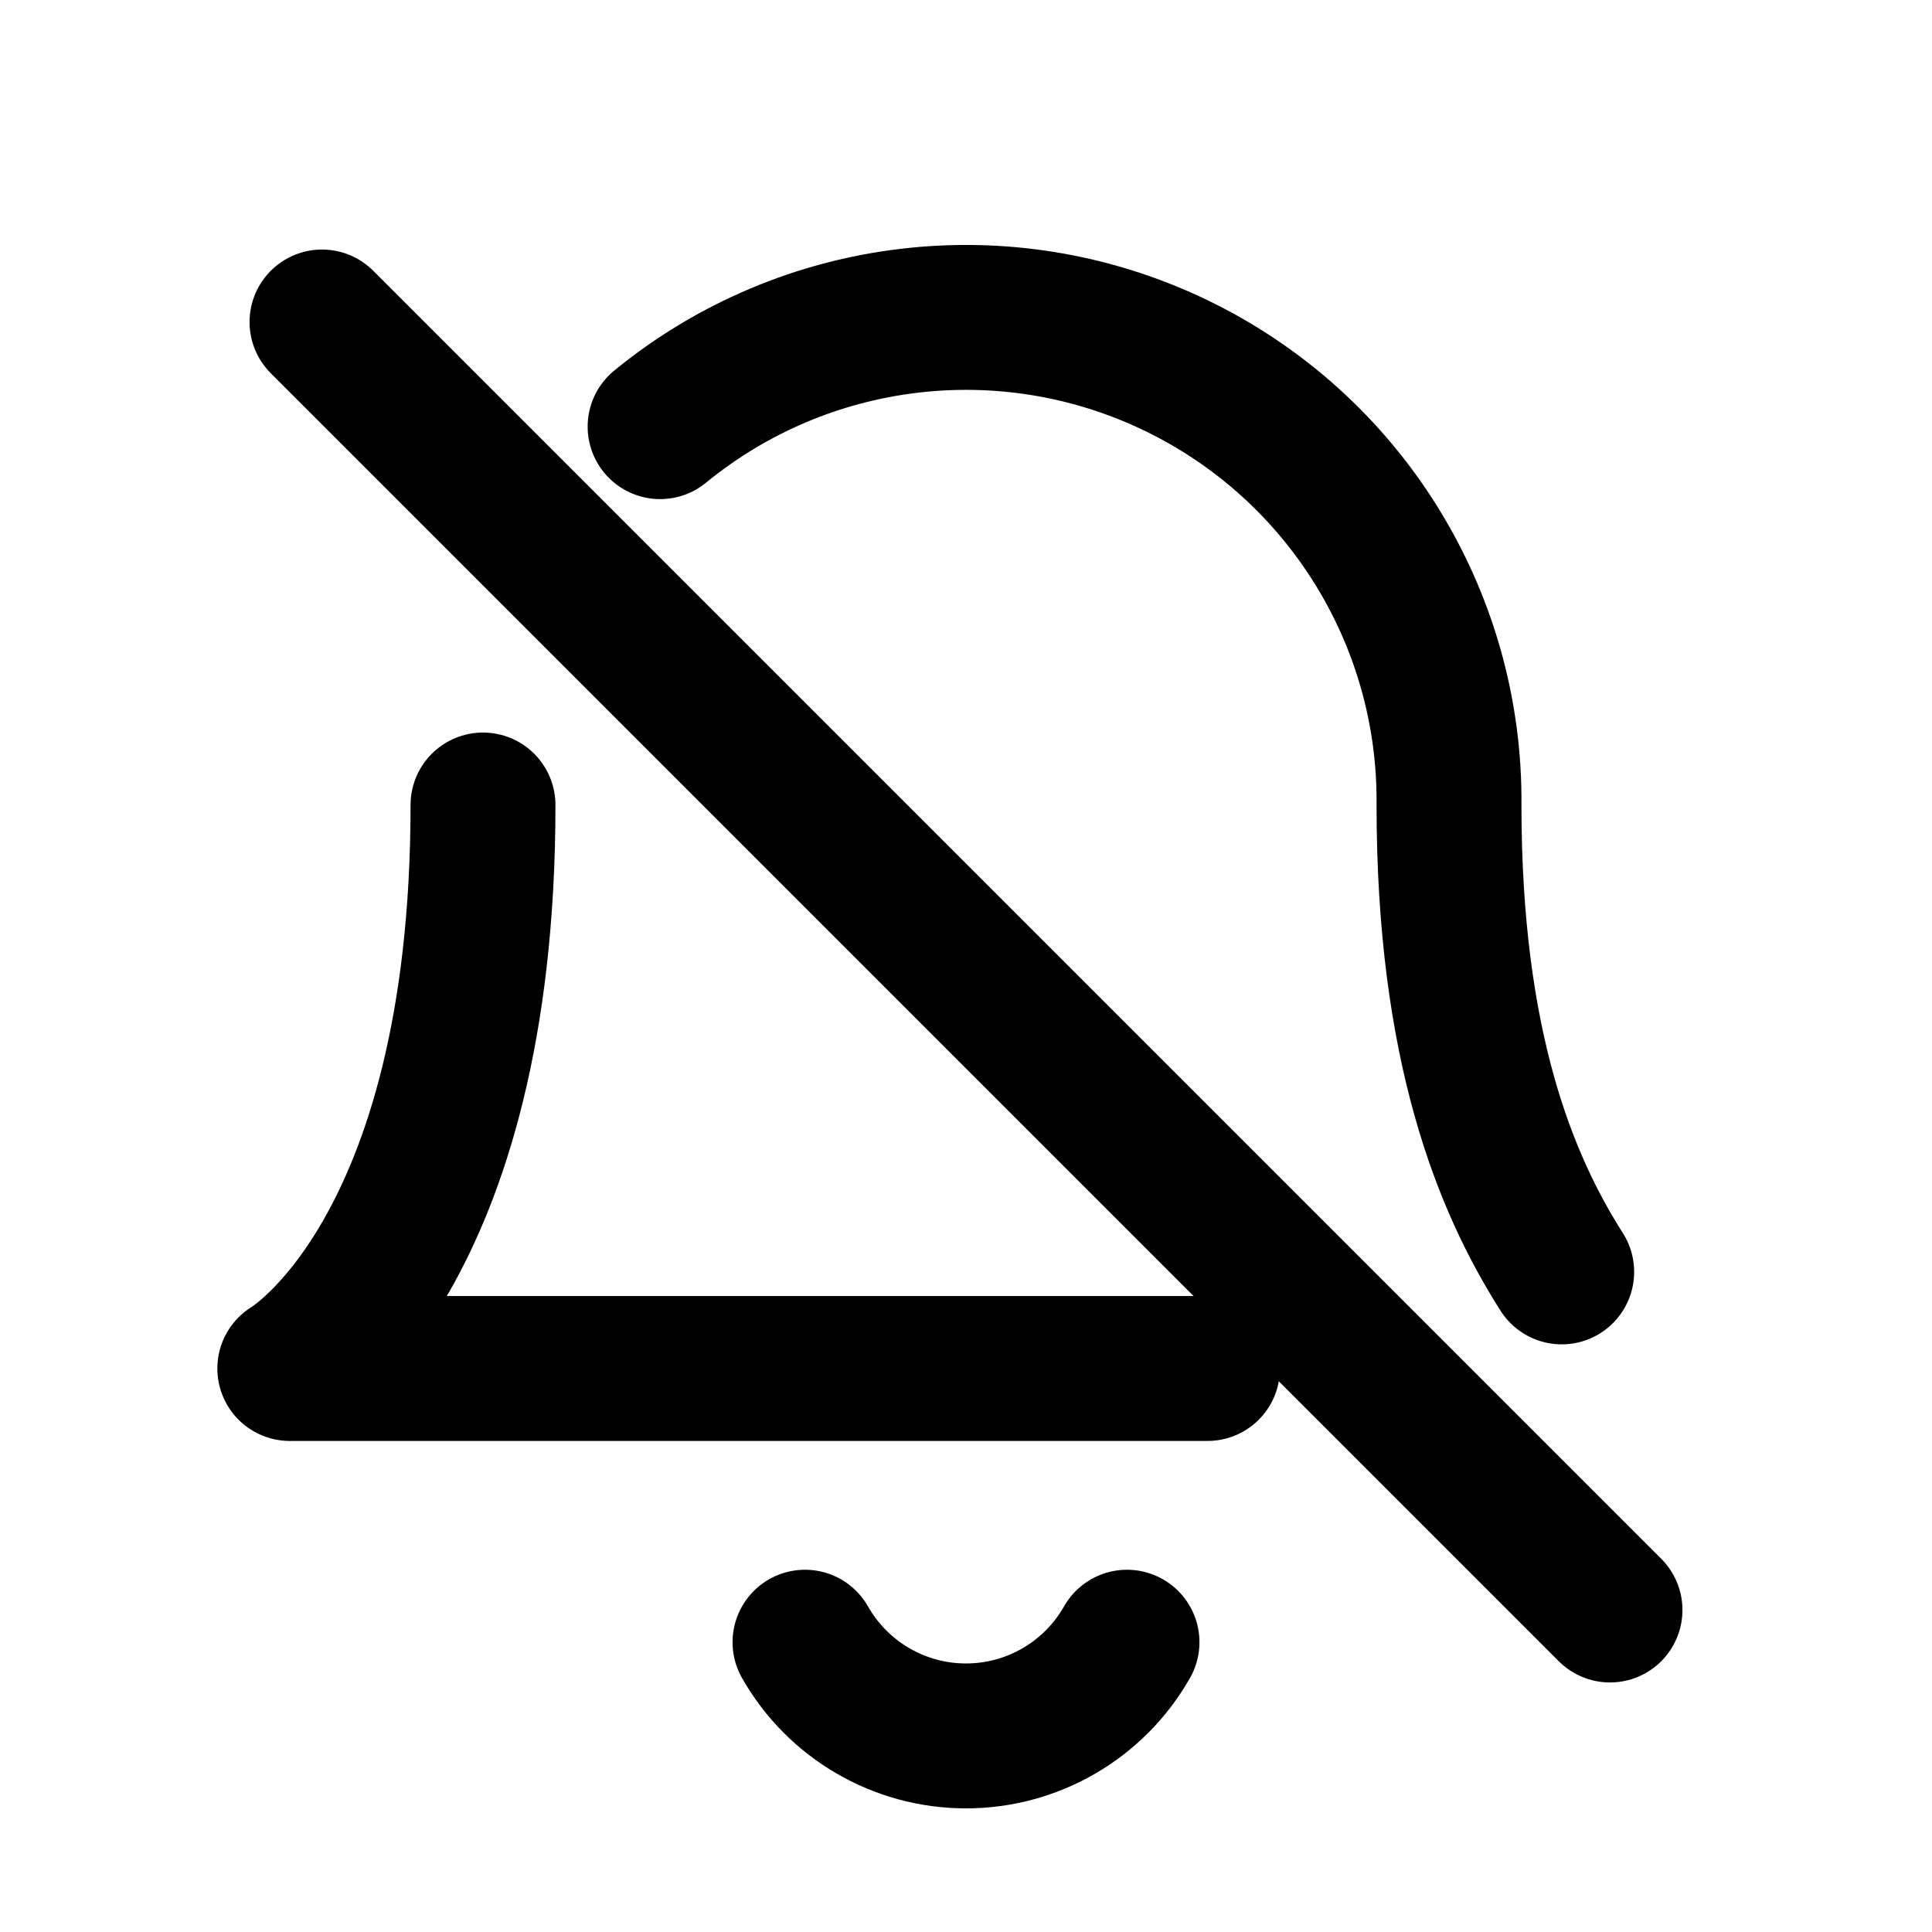
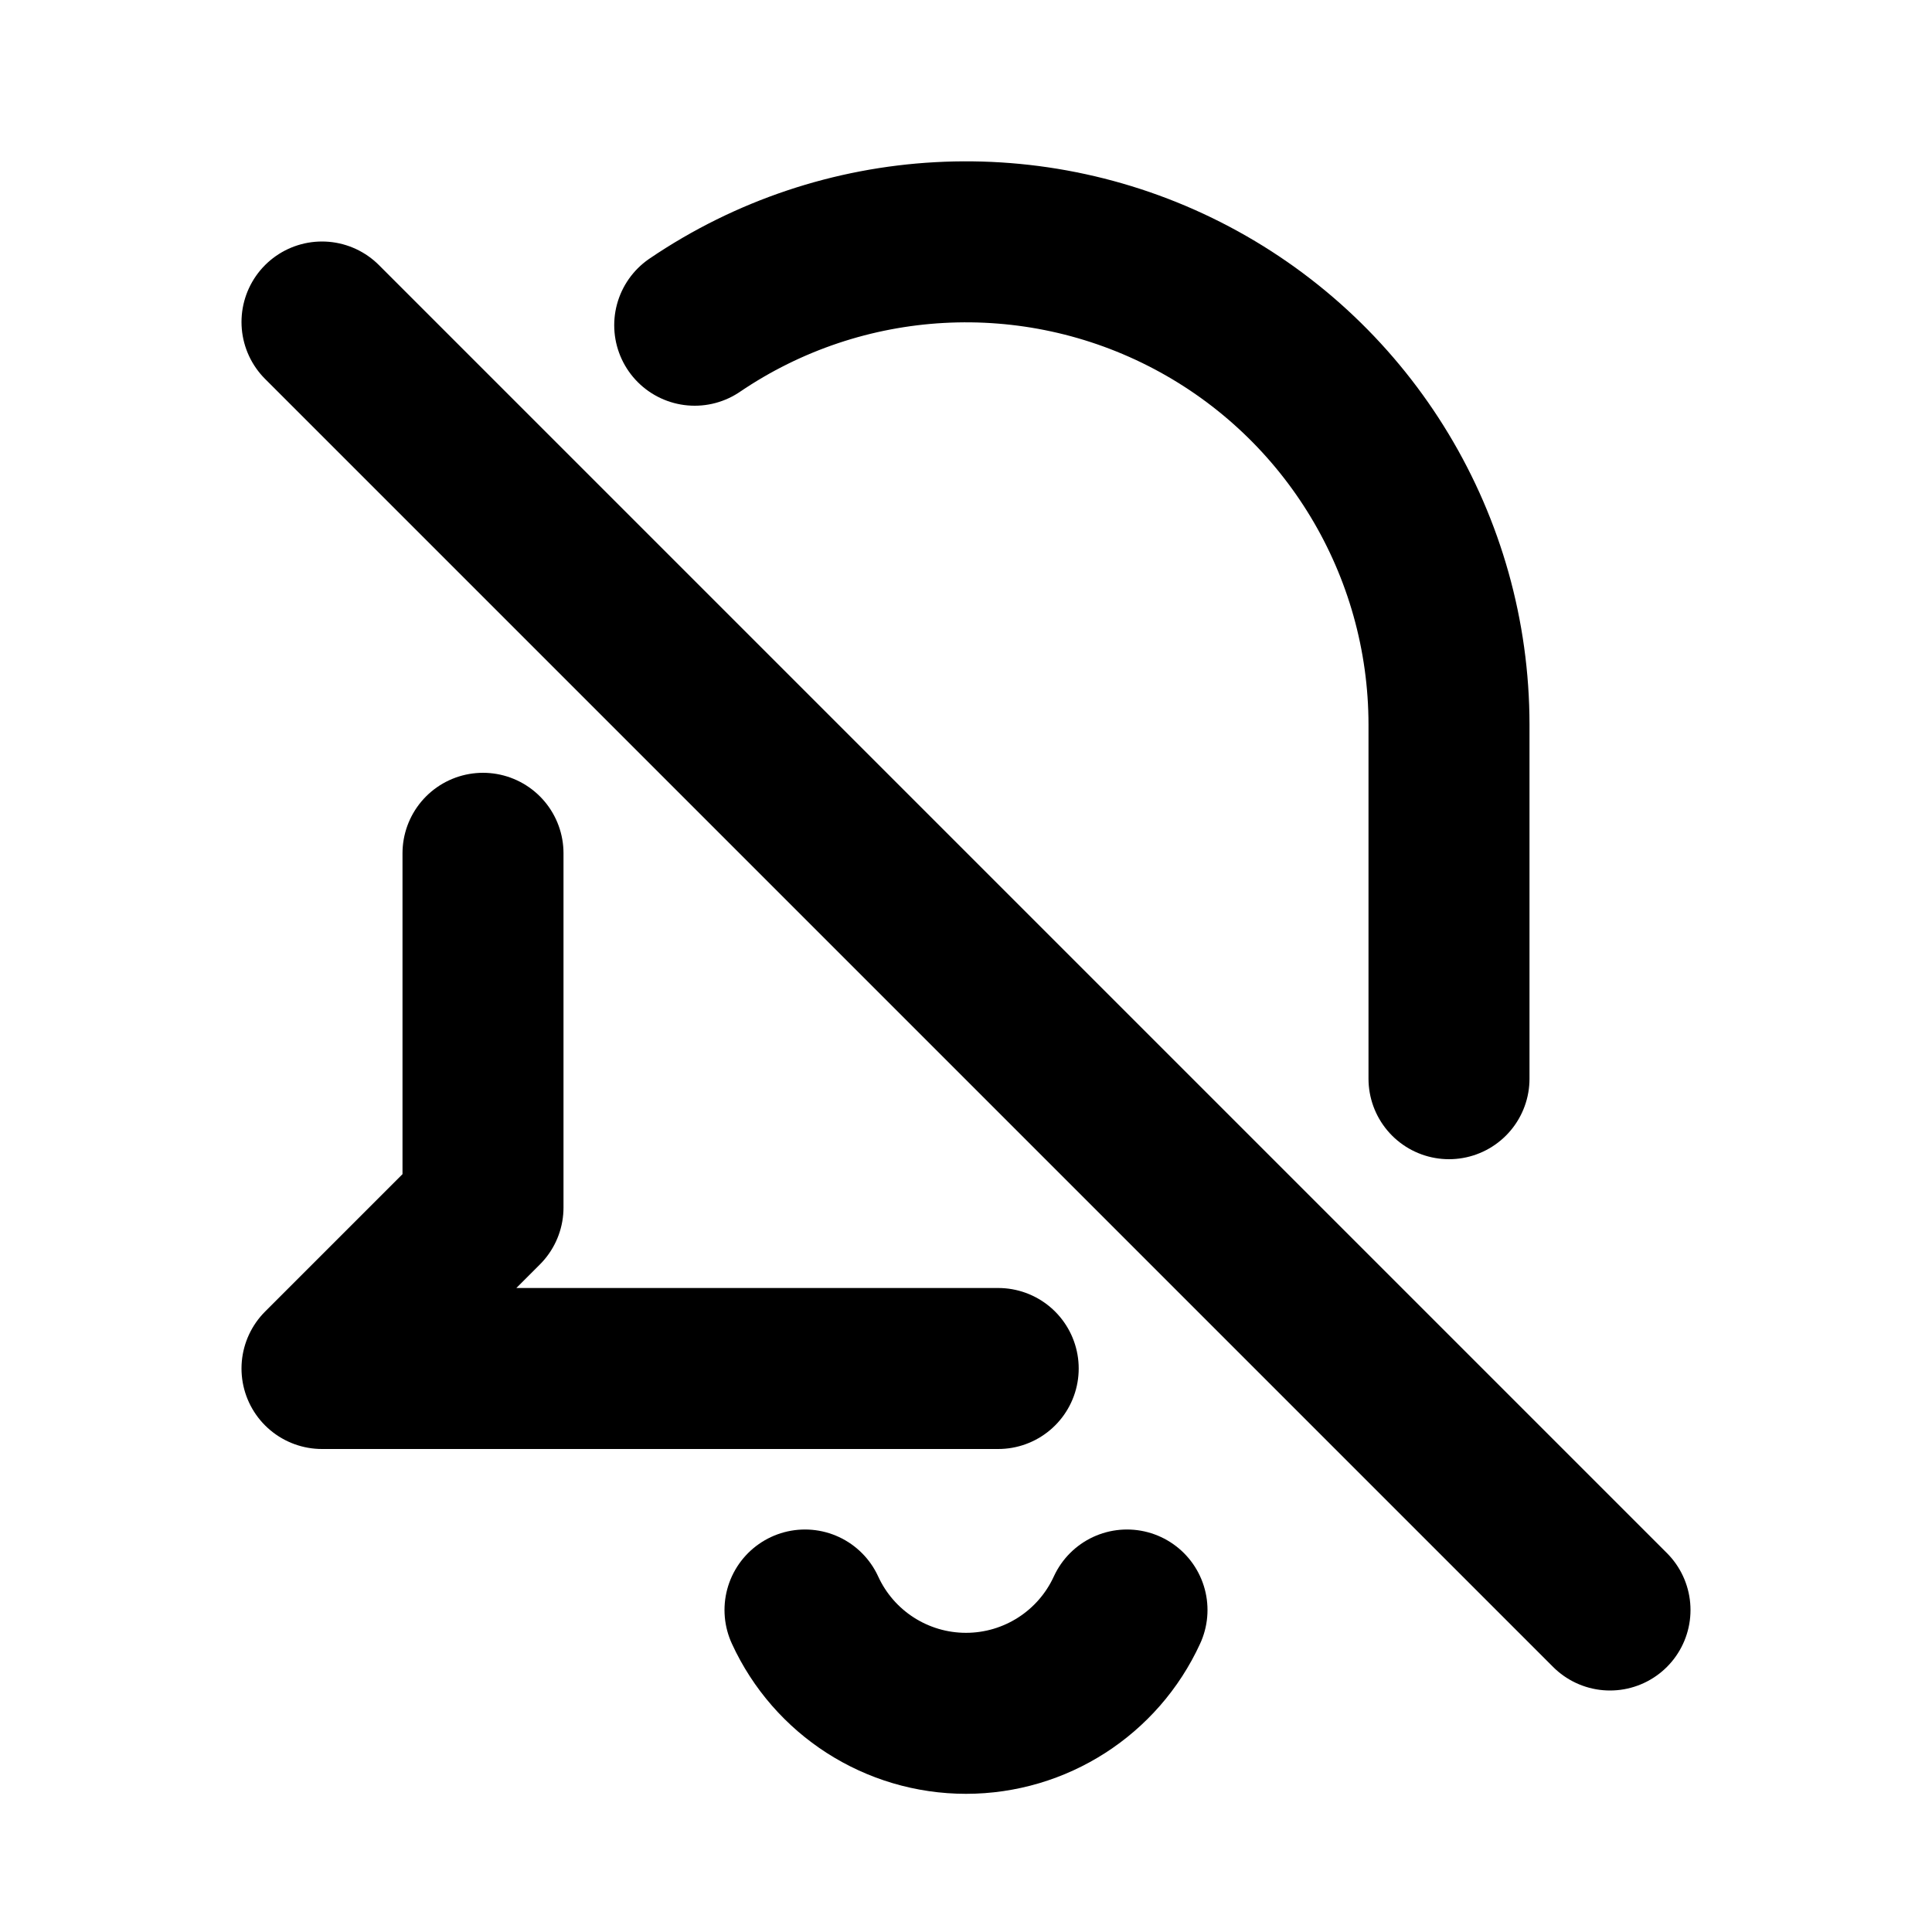
- <svg xmlns="http://www.w3.org/2000/svg" viewBox="0 0 24 24" fill="none" stroke="#000" stroke-width="1.8" stroke-linecap="round" stroke-linejoin="round">
-   <path d="M8.2 5.3A6 6 0 0 1 18 10c0 3 .7 4.7 1.4 5.8" />
-   <path d="M6 10c0 5.6-2.4 7-2.4 7H15" />
-   <path d="M10 20.4a2.3 2.3 0 0 0 4 0" />
-   <path d="M4 4l16 16" />
+ <svg xmlns="http://www.w3.org/2000/svg" viewBox="0 0 24 24" fill="none" stroke="#000" stroke-width="2" stroke-linecap="round" stroke-linejoin="round">
+   <path d="M12.4 17L4 17L6 15L6 10.6M8.63 4.04A6 6 0 0 1 18 9L18 13.4M10 20A2.2 2.2 0 0 0 14 20M4 4L20 20" />
</svg>
